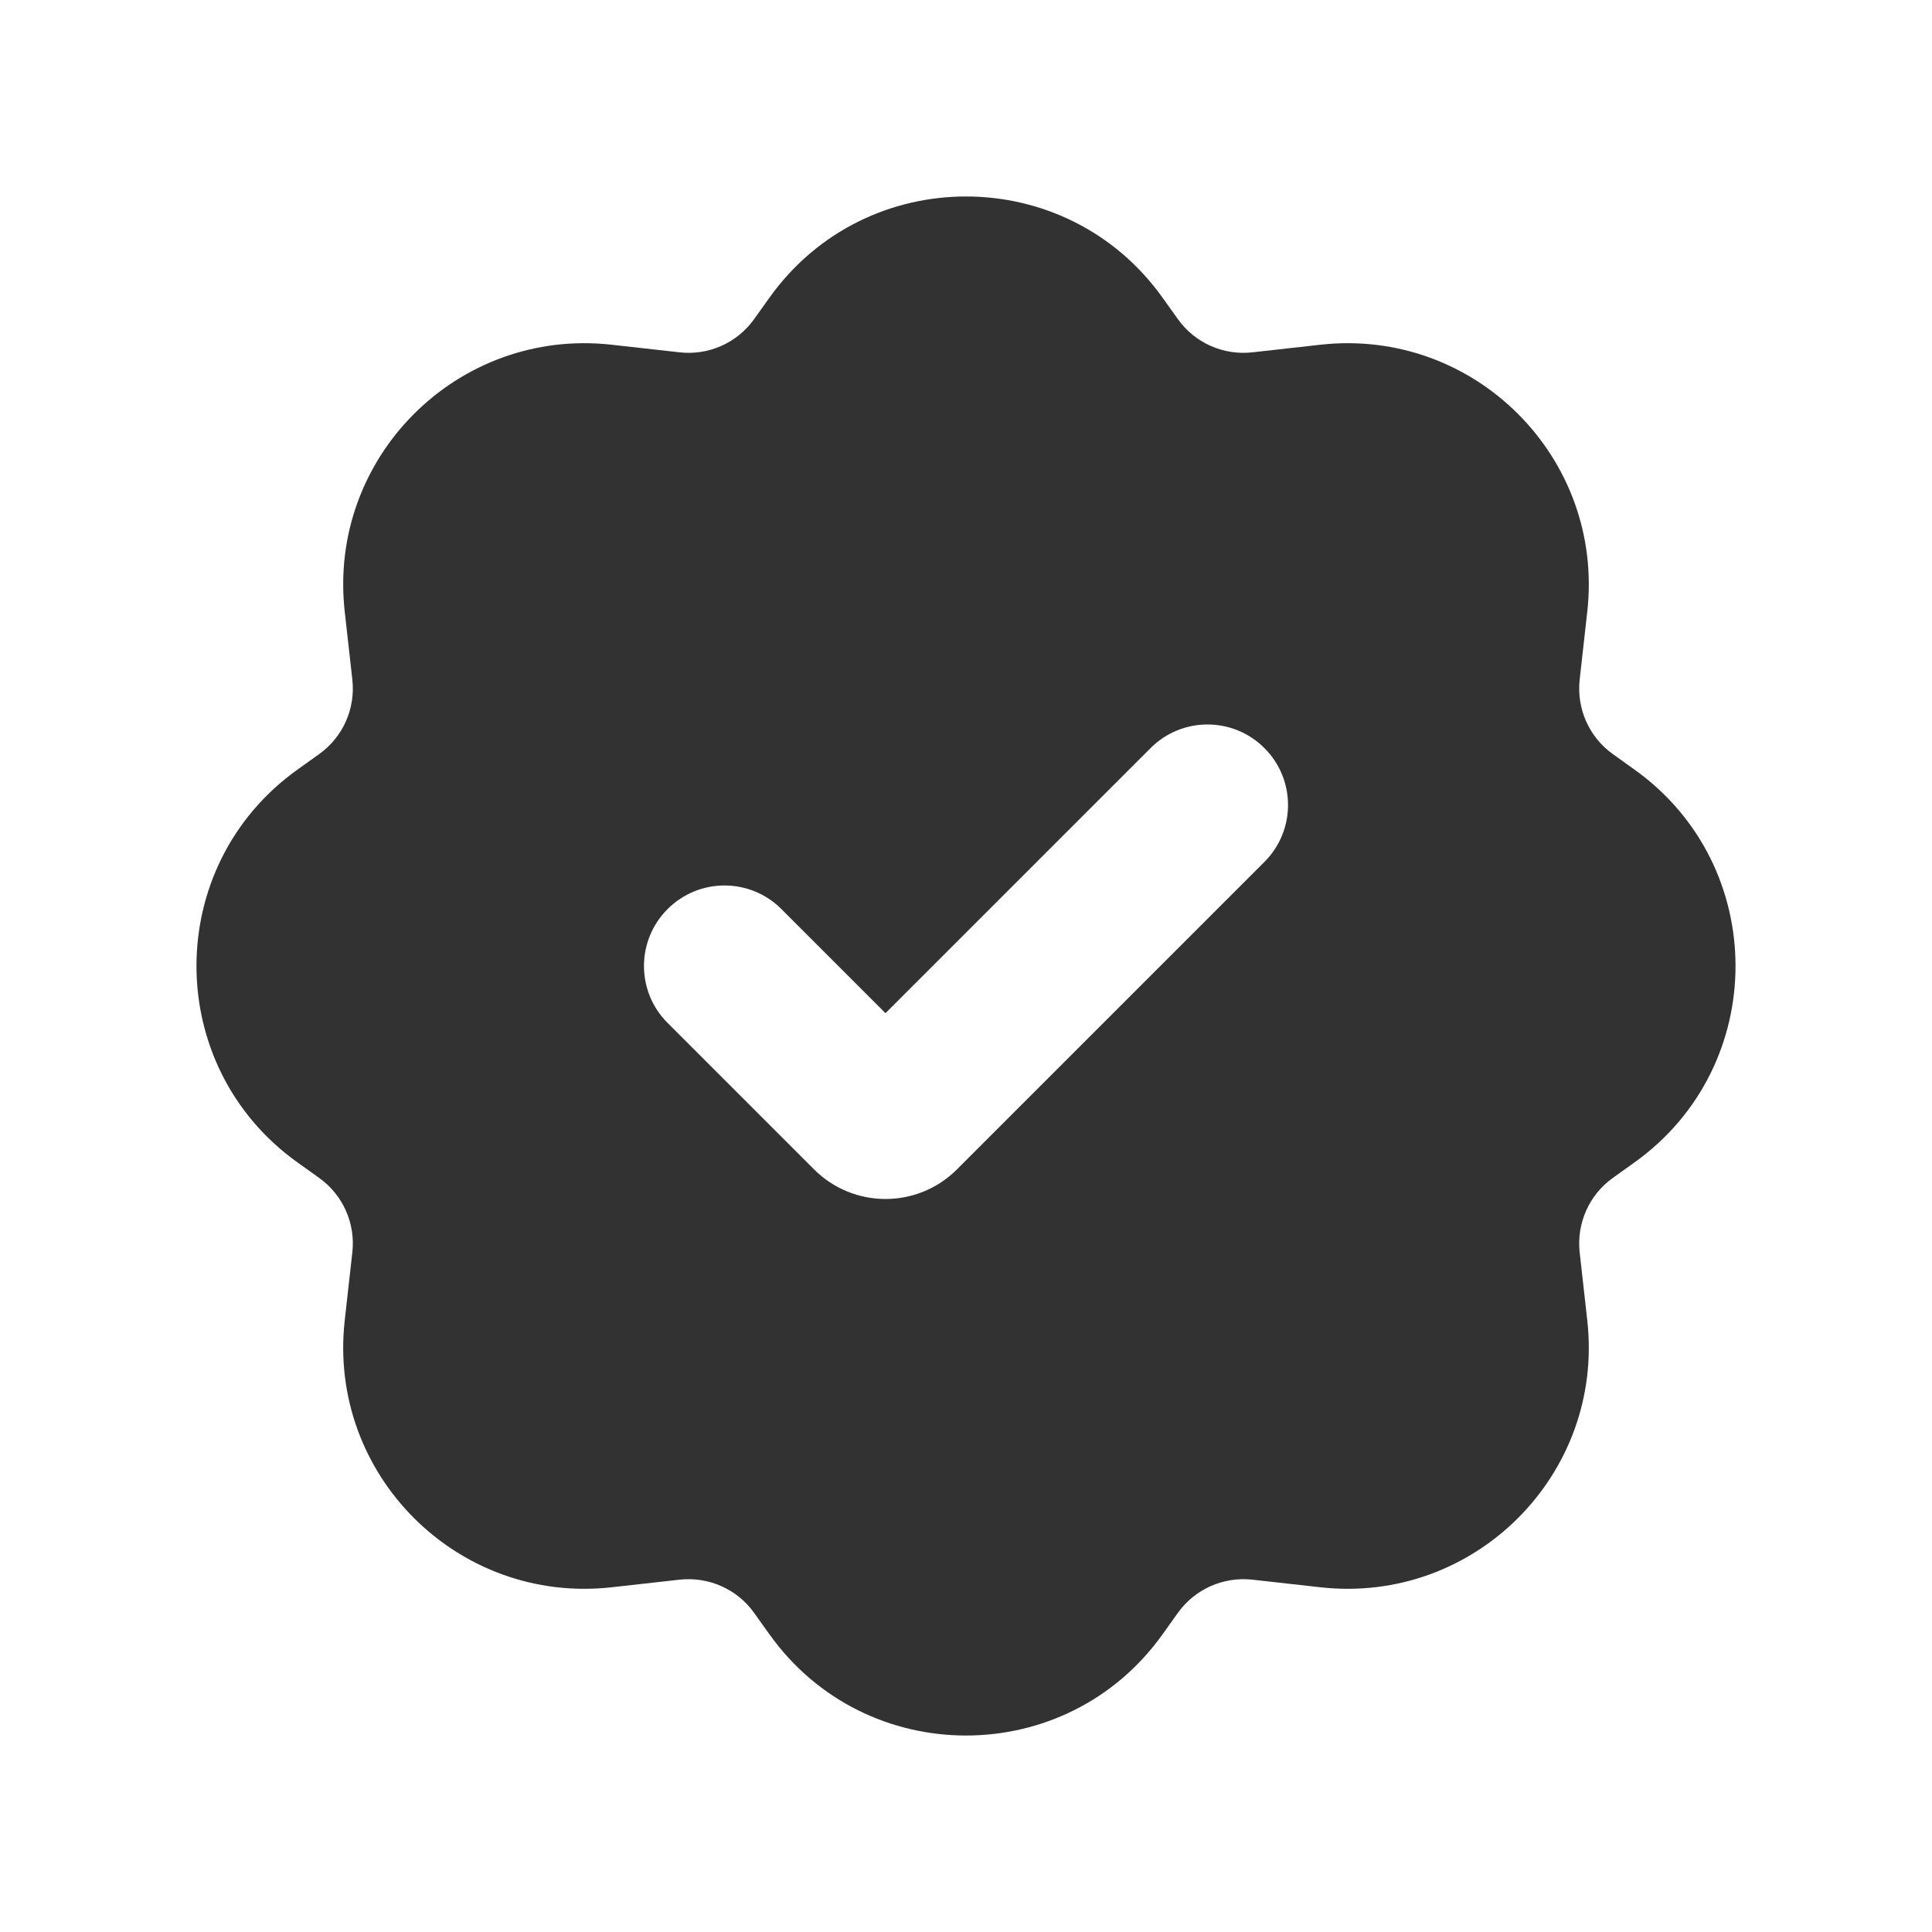
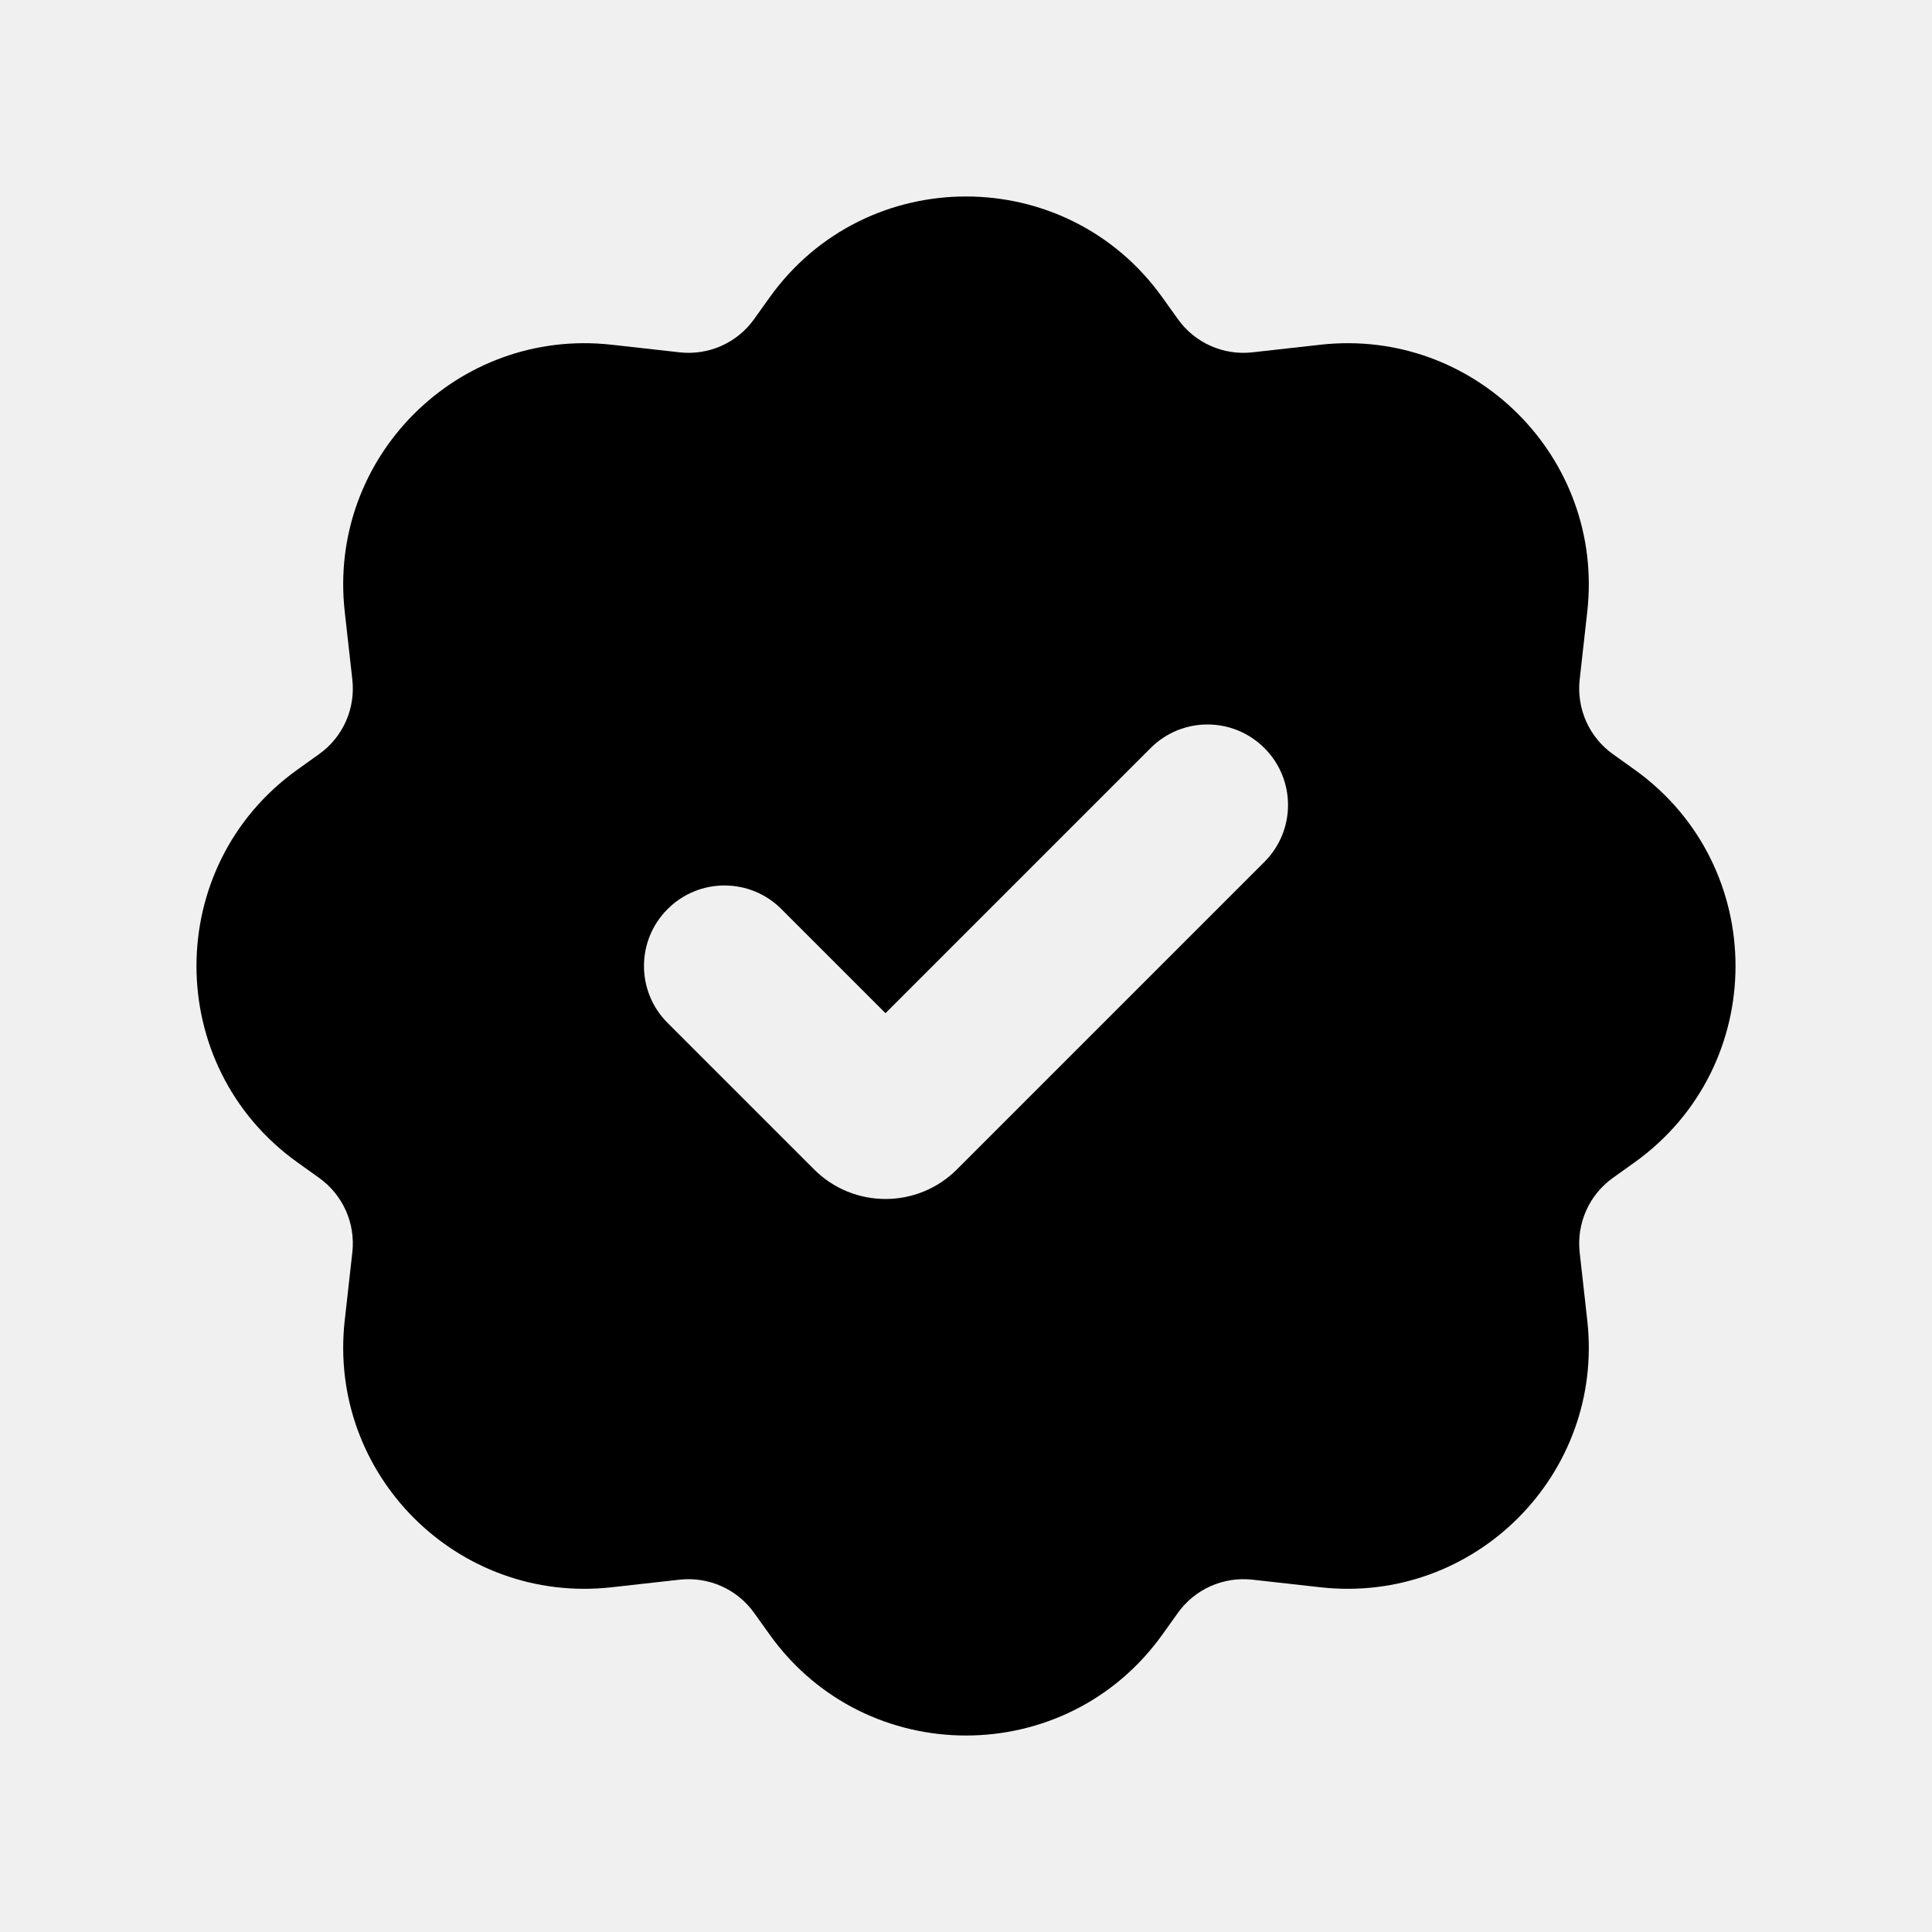
- <svg xmlns="http://www.w3.org/2000/svg" width="800px" height="800px" viewBox="0 0 24 24" fill="none">
-   <rect width="24" height="24" fill="white" />
-   <path fill-rule="evenodd" clip-rule="evenodd" d="M9.559 3.697C10.755 2.022 13.245 2.022 14.441 3.697L14.632 3.964C14.842 4.259 15.196 4.417 15.556 4.377L16.405 4.282C18.316 4.07 19.93 5.684 19.718 7.595L19.623 8.444C19.584 8.804 19.741 9.158 20.036 9.368L20.303 9.559C21.978 10.755 21.978 13.245 20.303 14.441L20.036 14.632C19.741 14.842 19.584 15.196 19.623 15.556L19.718 16.405C19.93 18.316 18.316 19.93 16.405 19.718L15.556 19.623C15.196 19.584 14.842 19.741 14.632 20.036L14.441 20.303C13.245 21.978 10.755 21.978 9.559 20.303L9.368 20.036C9.158 19.741 8.804 19.584 8.444 19.623L7.595 19.718C5.684 19.93 4.07 18.316 4.282 16.405L4.377 15.556C4.417 15.196 4.259 14.842 3.964 14.632L3.697 14.441C2.022 13.245 2.022 10.755 3.697 9.559L3.964 9.368C4.259 9.158 4.417 8.804 4.377 8.444L4.282 7.595C4.07 5.684 5.684 4.07 7.595 4.282L8.444 4.377C8.804 4.417 9.158 4.259 9.368 3.964L9.559 3.697ZM15.707 9.293C16.098 9.683 16.098 10.317 15.707 10.707L11.888 14.526C11.398 15.017 10.602 15.017 10.112 14.526L8.293 12.707C7.902 12.317 7.902 11.683 8.293 11.293C8.683 10.902 9.317 10.902 9.707 11.293L11 12.586L14.293 9.293C14.683 8.902 15.317 8.902 15.707 9.293Z" fill="#323232" />
+ <svg xmlns="http://www.w3.org/2000/svg" className="mx-auto" width="20px" height="20px" viewBox="0 0 24 24" fill="none">
+   <rect width="24" height="24" fill="none" />
+   <path fill-rule="evenodd" clip-rule="evenodd" d="M9.559 3.697C10.755 2.022 13.245 2.022 14.441 3.697L14.632 3.964C14.842 4.259 15.196 4.417 15.556 4.377L16.405 4.282C18.316 4.07 19.93 5.684 19.718 7.595L19.623 8.444C19.584 8.804 19.741 9.158 20.036 9.368L20.303 9.559C21.978 10.755 21.978 13.245 20.303 14.441L20.036 14.632C19.741 14.842 19.584 15.196 19.623 15.556L19.718 16.405C19.93 18.316 18.316 19.93 16.405 19.718L15.556 19.623C15.196 19.584 14.842 19.741 14.632 20.036L14.441 20.303C13.245 21.978 10.755 21.978 9.559 20.303L9.368 20.036C9.158 19.741 8.804 19.584 8.444 19.623L7.595 19.718C5.684 19.93 4.07 18.316 4.282 16.405L4.377 15.556C4.417 15.196 4.259 14.842 3.964 14.632L3.697 14.441C2.022 13.245 2.022 10.755 3.697 9.559L3.964 9.368C4.259 9.158 4.417 8.804 4.377 8.444L4.282 7.595C4.07 5.684 5.684 4.07 7.595 4.282L8.444 4.377C8.804 4.417 9.158 4.259 9.368 3.964L9.559 3.697ZM15.707 9.293C16.098 9.683 16.098 10.317 15.707 10.707L11.888 14.526C11.398 15.017 10.602 15.017 10.112 14.526L8.293 12.707C7.902 12.317 7.902 11.683 8.293 11.293C8.683 10.902 9.317 10.902 9.707 11.293L11 12.586L14.293 9.293C14.683 8.902 15.317 8.902 15.707 9.293Z" fill="#000000" />
</svg>
